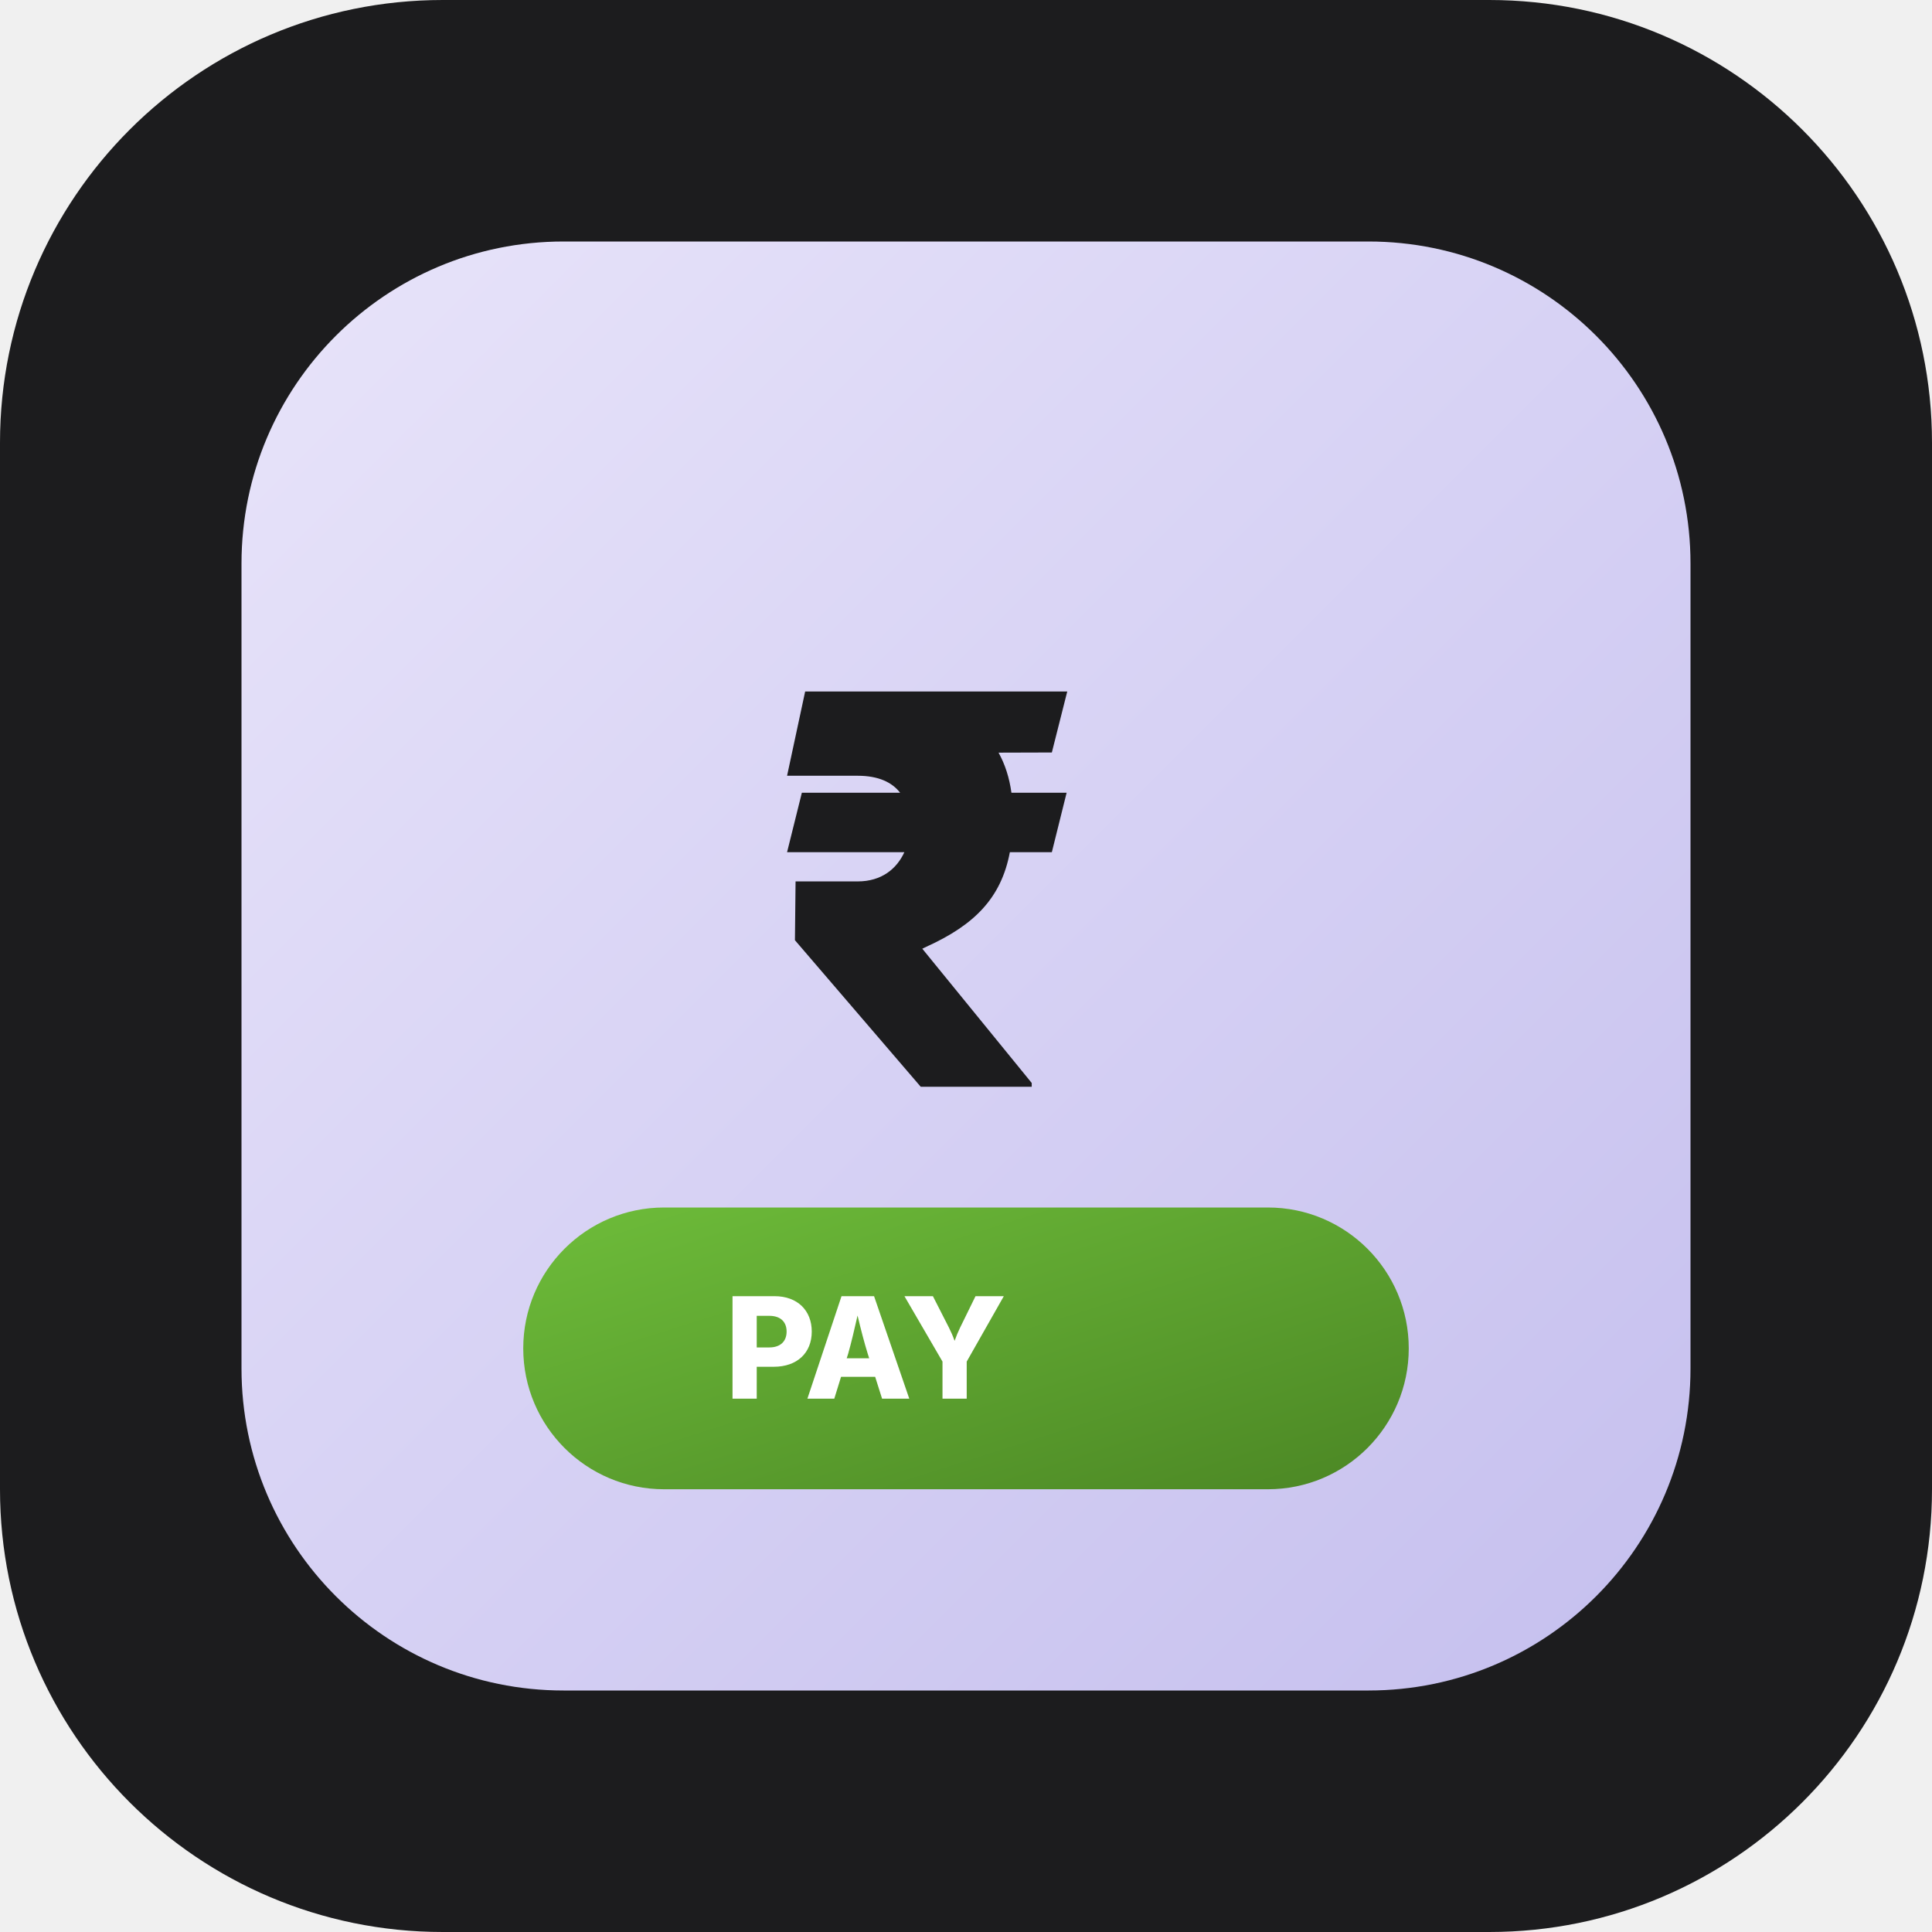
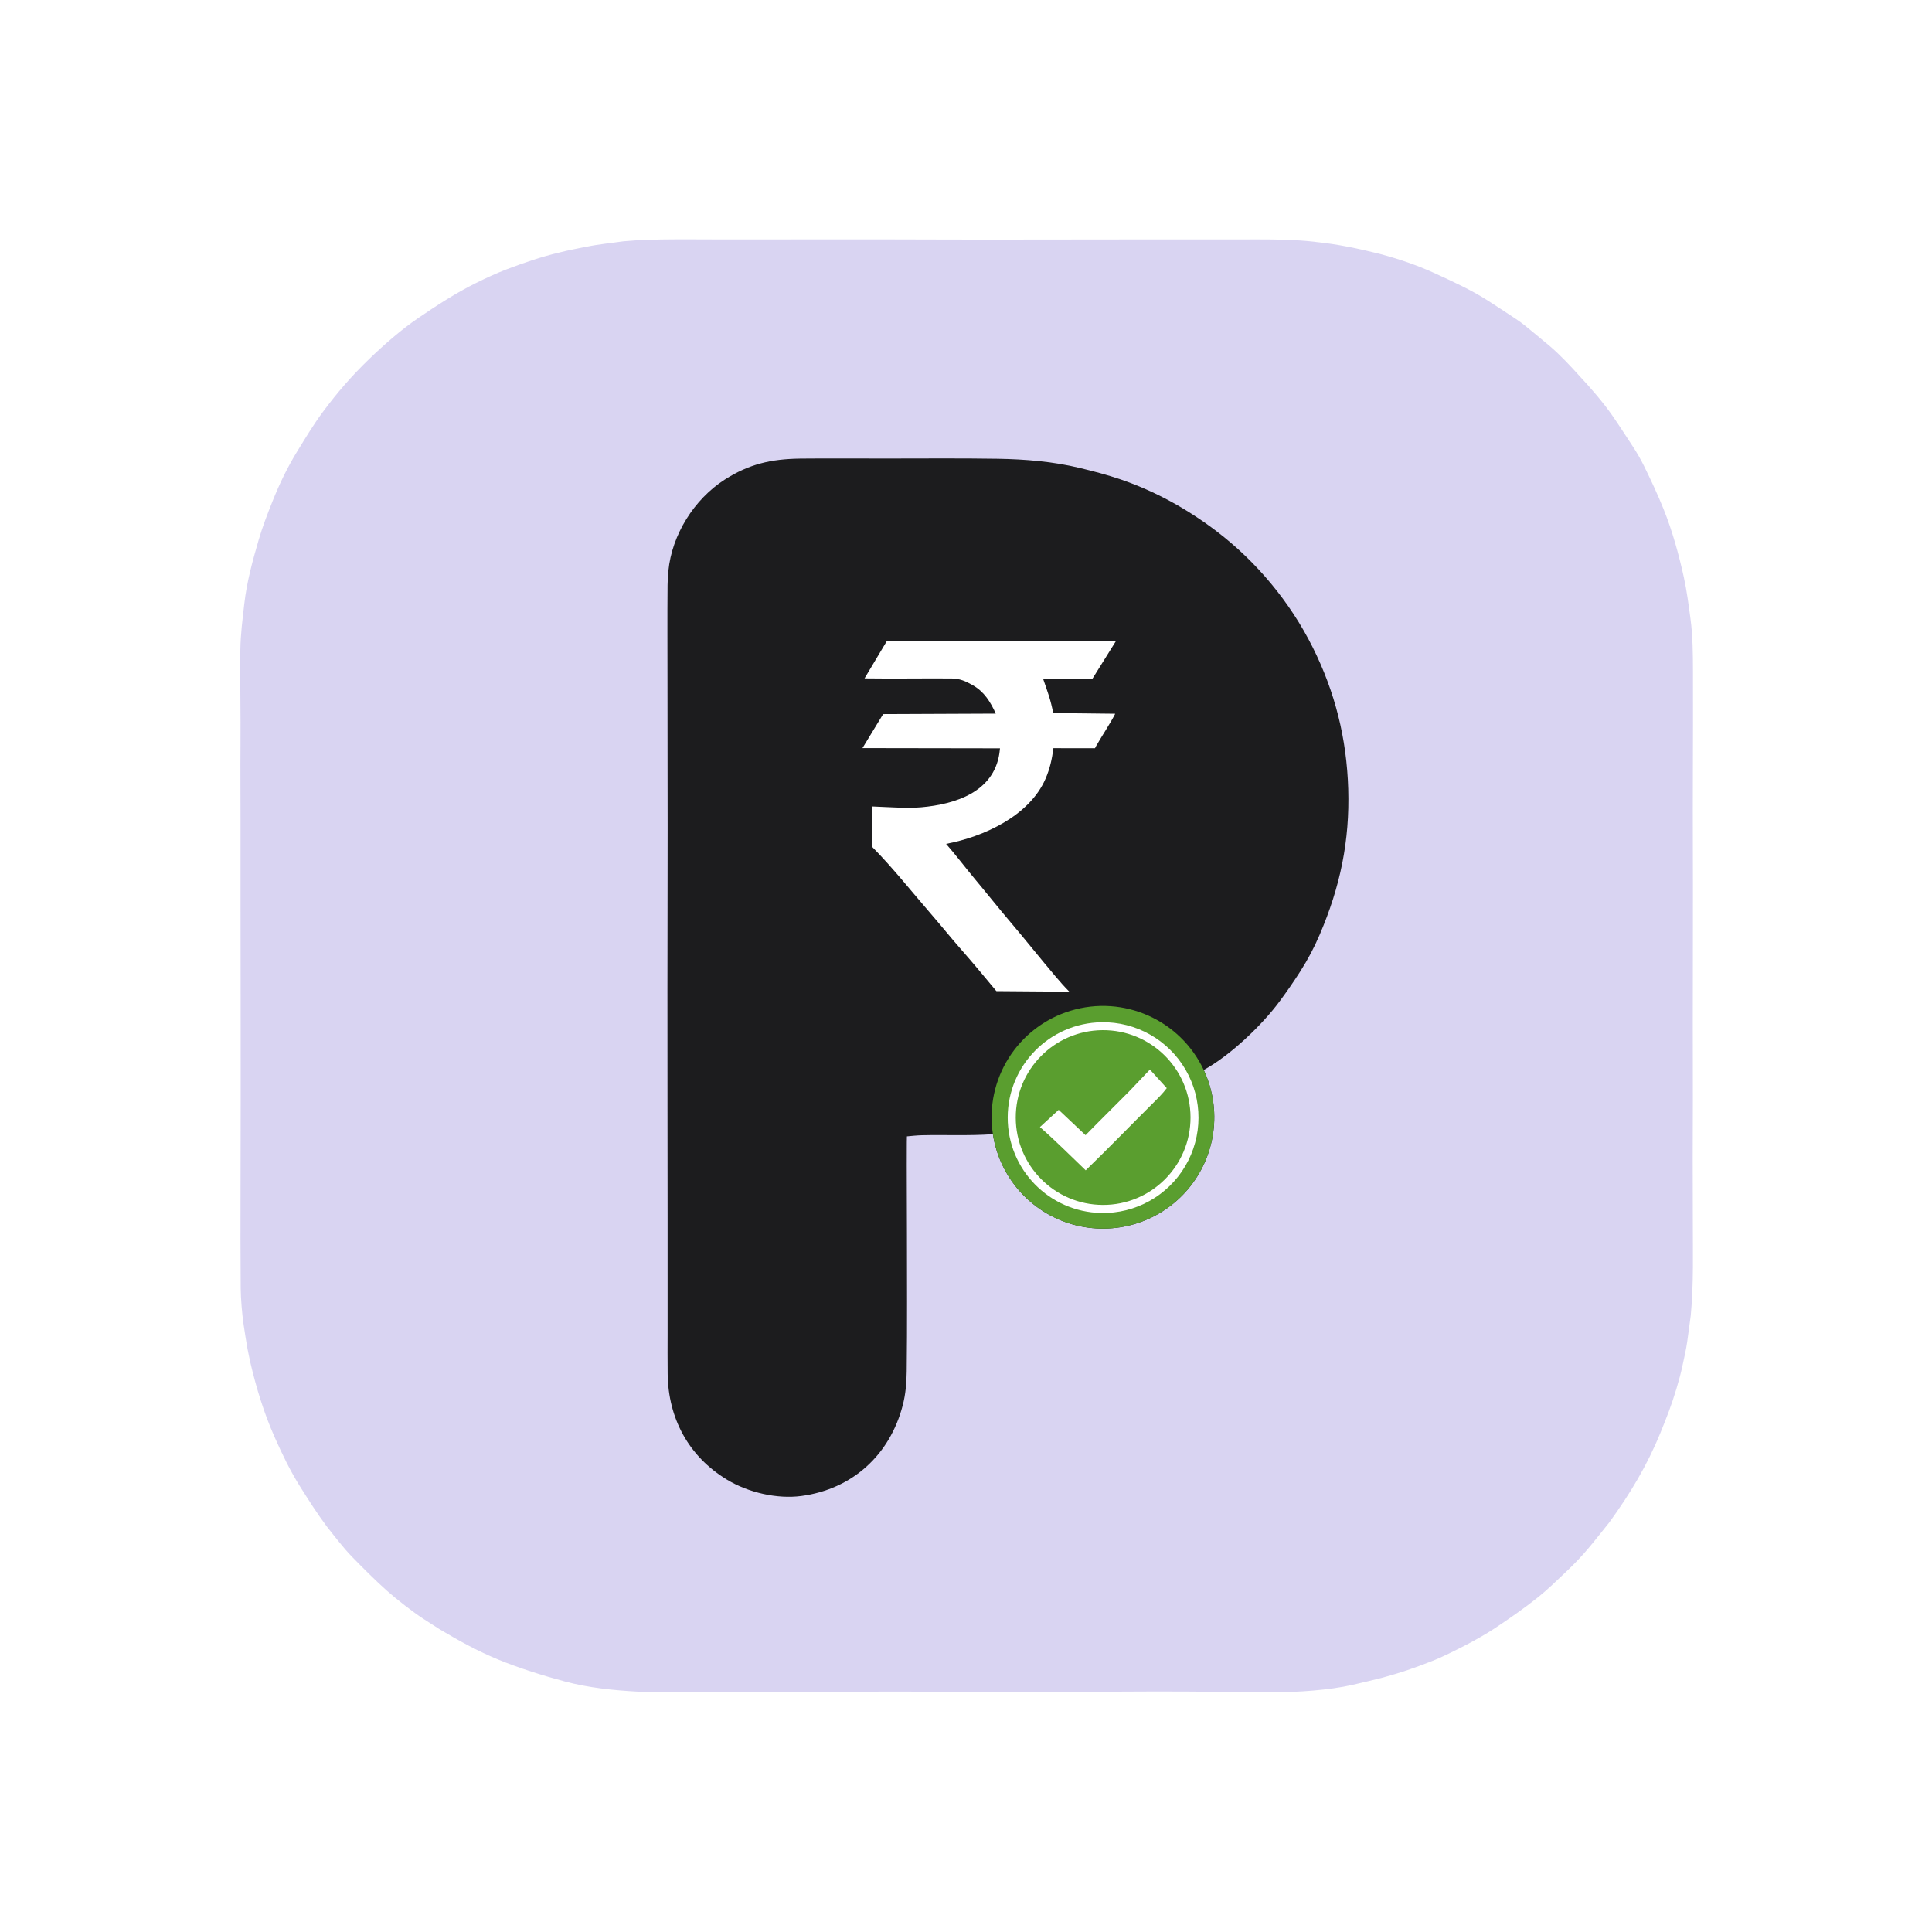
- <svg xmlns="http://www.w3.org/2000/svg" viewBox="0 0 192 192" width="192" height="192">
-   <defs>
-     <linearGradient id="lavenderGrad" x1="0%" y1="0%" x2="100%" y2="100%">
-       <stop offset="0%" stop-color="#E8E4FA" />
-       <stop offset="100%" stop-color="#C5BFEE" />
-     </linearGradient>
-     <linearGradient id="greenGrad" x1="0%" y1="0%" x2="100%" y2="100%">
-       <stop offset="0%" stop-color="#6EBD3A" />
-       <stop offset="100%" stop-color="#4B8624" />
-     </linearGradient>
-   </defs>
-   <rect width="192" height="192" rx="44" fill="#1C1C1E" />
-   <rect x="24" y="24" width="144" height="144" rx="32" fill="url(#lavenderGrad)" />
-   <text x="76" y="108" font-family="system-ui, -apple-system, sans-serif" font-weight="900" font-size="54" fill="#1C1C1E">₹</text>
-   <rect x="52" y="120" width="88" height="28" rx="14" fill="url(#greenGrad)" />
-   <text x="72" y="139" font-family="system-ui, -apple-system, sans-serif" font-weight="800" font-size="14" fill="#FFFFFF">PAY</text>
+ <svg xmlns="http://www.w3.org/2000/svg" width="1024" height="1024" viewBox="0 0 1024 1024">
+   <path fill="white" d="M0 0L1024 0L1024 1024L0 1024L0 0Z" />
+   <path fill="#D9D4F2" d="M666.963 126.877C676.847 126.872 686.743 127.031 696.569 128.113C696.57 128.114 696.919 128.159 696.92 128.159C697.195 128.199 697.468 128.251 697.744 128.279C708.93 129.416 719.963 131.731 730.872 134.457C730.873 134.457 731.242 134.554 731.244 134.555C741.315 137.212 751.37 140.629 760.834 145.002C770.185 149.322 779.666 153.616 788.361 159.18C793.444 162.434 798.49 165.74 803.509 169.091C805.131 170.174 806.732 171.294 808.236 172.536C812.697 176.22 817.201 179.847 821.606 183.598C826.789 188.012 832.622 194.235 837.051 199.172C837.052 199.173 837.499 199.657 837.501 199.658C842.888 205.363 849.79 213.402 854.341 219.93C858.093 225.312 861.615 230.847 865.228 236.322C867.558 239.854 869.659 243.496 871.52 247.297C875.118 254.643 878.634 262.126 881.684 269.717C886.386 281.417 889.75 293.615 892.463 305.929C894.068 313.215 894.998 320.623 896 328.017C897.205 336.907 897.293 346.949 897.305 355.745C897.329 373.718 897.342 391.698 897.256 409.67C897.131 435.831 897.345 461.99 897.274 488.151C897.243 499.507 897.281 510.866 897.236 522.221C897.128 549.359 897.35 576.501 897.19 603.638C897.106 617.972 897.256 632.305 897.231 646.638C897.201 663.49 897.728 680.379 896.14 697.156C896.14 697.158 896.1 697.506 896.1 697.508C895.49 702.053 894.906 706.595 894.262 711.136C893.645 715.485 892.606 719.761 891.703 724.06C890.227 731.09 886.994 741.531 884.586 747.896C883.145 751.709 881.657 755.504 880.117 759.278C872.984 776.752 864.093 791.515 853.213 806.56C853.047 806.789 852.88 807.017 852.703 807.237C844.433 817.485 839.94 823.734 830.157 832.978C825.261 837.605 820.461 842.35 815.204 846.562C807.726 852.552 799.832 857.992 791.851 863.293C787.969 865.872 780.728 869.979 776.715 872.014C770.801 875.013 764.912 878.095 758.734 880.504C748.865 884.352 742.772 886.429 733.32 889.038C733.318 889.038 732.4 889.288 732.399 889.288C727.197 890.585 721.988 891.846 716.762 893.039C704.493 895.84 687.556 896.924 675.657 896.931C675.265 896.931 674.873 896.928 674.482 896.923C659.561 896.764 644.641 896.67 629.72 896.567C607.128 896.411 584.525 896.742 561.931 896.741C542.041 896.74 522.137 896.881 502.249 896.695C480.595 896.492 458.934 896.659 437.279 896.628C419.692 896.604 402.114 896.686 384.529 896.852C384.527 896.852 382.651 896.865 382.649 896.865C374.464 896.882 366.279 896.899 358.095 896.883C351.706 896.87 345.331 896.683 338.945 896.625C338.592 896.622 338.239 896.62 337.887 896.6C324.951 895.883 311.99 894.569 299.469 891.237C288.352 888.279 275.293 884.214 264.094 879.612C253.358 875.2 243.151 869.603 233.19 863.645C233.189 863.645 232.624 863.289 232.623 863.288C229.772 861.461 226.904 859.661 224.076 857.799C218.718 854.273 210.303 847.761 205.208 843.228C198.73 837.463 192.63 831.296 186.564 825.1C182.166 820.607 177.186 814.09 173.527 809.466C173.526 809.464 173.31 809.189 173.309 809.187C168.193 802.376 163.629 795.171 159.088 787.963C153.842 779.635 149.561 770.737 145.571 761.739C139.959 749.083 135.874 735.784 132.725 722.302C132.171 719.927 131.744 717.527 131.23 715.143C131.229 715.141 131.157 714.779 131.157 714.777C130.437 710.523 129.718 706.272 129.106 702.001C128.288 696.281 127.619 688.276 127.578 682.823C127.447 665.279 127.436 647.735 127.493 630.19C127.702 565.025 127.436 499.86 127.491 434.695C127.502 421.578 127.36 408.452 127.469 395.337C127.61 378.382 127.196 361.422 127.393 344.466C127.488 336.326 128.555 328.235 129.47 320.146C130.785 308.523 133.829 297.36 137.104 286.162C139.18 279.064 141.697 272.549 144.429 265.717C148.248 256.164 152.338 247.667 157.746 238.877C161.95 232.045 166.147 225.065 170.922 218.614C178.896 207.841 186.438 199.213 195.804 190.165C203.55 182.681 212.924 174.528 221.539 168.657C231.477 161.885 241.582 155.298 252.359 149.962C257.435 147.448 263.037 144.84 268.331 142.821C276.922 139.545 287.286 135.933 296.293 133.885C296.295 133.885 297 133.707 297.002 133.707C301.155 132.618 305.379 131.892 309.573 130.999C309.575 130.999 309.926 130.929 309.928 130.929C310.227 130.879 310.524 130.842 310.821 130.78C317.192 129.45 323.716 128.865 330.145 127.928C330.336 127.9 330.528 127.879 330.721 127.865C334.715 127.583 338.7 127.187 342.704 127.127C345.211 127.089 347.716 126.957 350.223 126.92C360.789 126.765 371.375 126.881 381.944 126.896C420.361 126.95 458.781 126.767 497.197 126.937C529.857 127.081 562.518 126.863 595.179 126.906C619.108 126.938 643.034 126.891 666.963 126.877Z" />
+   <path fill="#1C1C1E" d="M480.683 602.302C480.655 603.375 480.633 604.445 480.627 605.518C480.542 621.494 480.692 637.476 480.699 653.452C480.71 677.921 480.876 702.412 480.571 726.88C480.495 733.007 480.012 738.911 478.467 744.855C471.648 771.102 451.855 789.245 424.841 792.895C411.789 794.658 396.475 791.015 385.28 784.227C364.976 771.916 354.169 751.799 353.872 728.173C353.781 720.931 353.838 713.68 353.844 706.438C353.91 625.608 353.629 544.778 353.835 463.949C353.922 429.681 353.759 395.416 353.781 361.149C353.792 344.118 353.669 327.073 353.826 310.043C353.849 307.563 354.013 305.11 354.252 302.642C356.112 283.42 367.911 264.573 384.155 254.186C397.071 245.927 408.705 243.305 423.886 243.071C423.888 243.071 425.294 243.055 425.296 243.055C439.861 242.92 454.434 243.026 469 243.032C488.887 243.039 508.799 242.837 528.683 243.155C543.371 243.391 558.108 244.599 572.387 248.047C579.621 249.793 586.829 251.674 593.874 254.069C612.243 260.316 629.439 269.853 644.866 281.621C666.107 297.823 683.798 319.165 695.744 343.056C707.629 366.826 713.779 391.452 714.589 418.129C715.425 445.707 710.349 469.967 699.496 495.318C696.412 502.523 693.278 508.397 689.082 514.993C685.642 520.4 681.983 525.664 678.164 530.811C668.854 543.362 652.133 559.393 638.004 567.107C647.821 588.027 644.524 612.752 629.568 630.369C614.613 647.985 590.75 655.251 568.515 648.959C546.279 642.667 529.762 623.976 526.254 601.134C514.228 602.066 499.93 601.401 488.612 601.705C485.962 601.777 483.323 602.053 480.683 602.302Z" />
+   <path fill="#5A9E2F" d="M526.254 601.134C521.8 572.136 539.326 544.27 567.392 535.724C595.458 527.178 625.54 540.548 638.004 567.107C647.821 588.027 644.524 612.752 629.568 630.369C614.613 647.985 590.75 655.251 568.515 648.959C546.279 642.667 529.762 623.976 526.254 601.134Z" />
+   <path fill="white" d="M583.78 541.803C602.081 541.482 619.127 551.078 628.346 566.89C637.566 582.703 637.521 602.263 628.227 618.033C618.934 633.802 601.844 643.318 583.544 642.912C556.016 642.301 534.036 619.777 534.101 592.242C534.165 564.707 556.249 542.285 583.78 541.803Z" />
+   <path fill="#5A9E2F" d="M584.253 546.001C609.954 545.761 630.936 566.494 631.001 592.197C631.067 617.899 610.19 638.739 584.488 638.629C559.033 638.52 538.436 617.887 538.372 592.432C538.307 566.976 558.798 546.24 584.253 546.001Z" />
+   <path fill="white" d="M575.366 601.674C582.851 593.968 590.558 586.482 598.099 578.831C598.1 578.83 598.912 578.002 598.913 578.001C602.476 574.334 605.93 570.563 609.48 566.884L618.405 576.725C616.185 579.713 613.493 582.312 610.851 584.936C599.02 596.686 587.434 608.705 575.446 620.293C567.388 612.617 559.569 604.684 551.182 597.369L561.126 588.235L575.366 601.674Z" />
+   <path fill="white" d="M470.084 339.701L591.488 339.757L578.906 359.909L552.867 359.767C555.436 367.229 556.817 370.717 558.221 377.93L591.094 378.299C588.068 384.115 584.344 389.538 581.074 395.221C580.818 395.666 580.579 396.121 580.362 396.587L558.327 396.555C557.586 402.333 556.476 407.397 554.154 412.751C545.605 432.457 521.446 443.49 501.449 447.275C506.399 452.884 511.869 460.127 516.572 465.747C522.967 473.387 529.153 481.197 535.603 488.789C543.664 498.276 551.397 508.04 559.455 517.526C561.812 520.3 564.198 523.055 566.786 525.615L528.097 525.311C522.038 517.998 515.955 510.648 509.678 503.522C504.166 497.264 498.951 490.763 493.491 484.463C483.35 472.759 472.988 459.698 462.291 448.89L462.168 427.437C469.421 427.703 480.795 428.543 488.268 427.879C506.342 426.272 526.601 419.842 529.694 399.331C529.829 398.435 529.917 397.531 530.017 396.63L457.126 396.514L468.086 378.488L527.797 378.237C524.933 371.999 521.729 366.703 515.659 363.214C511.911 361.06 508.704 359.631 504.364 359.599C488.985 359.487 473.604 359.775 458.227 359.549L470.084 339.701Z" />
</svg>
